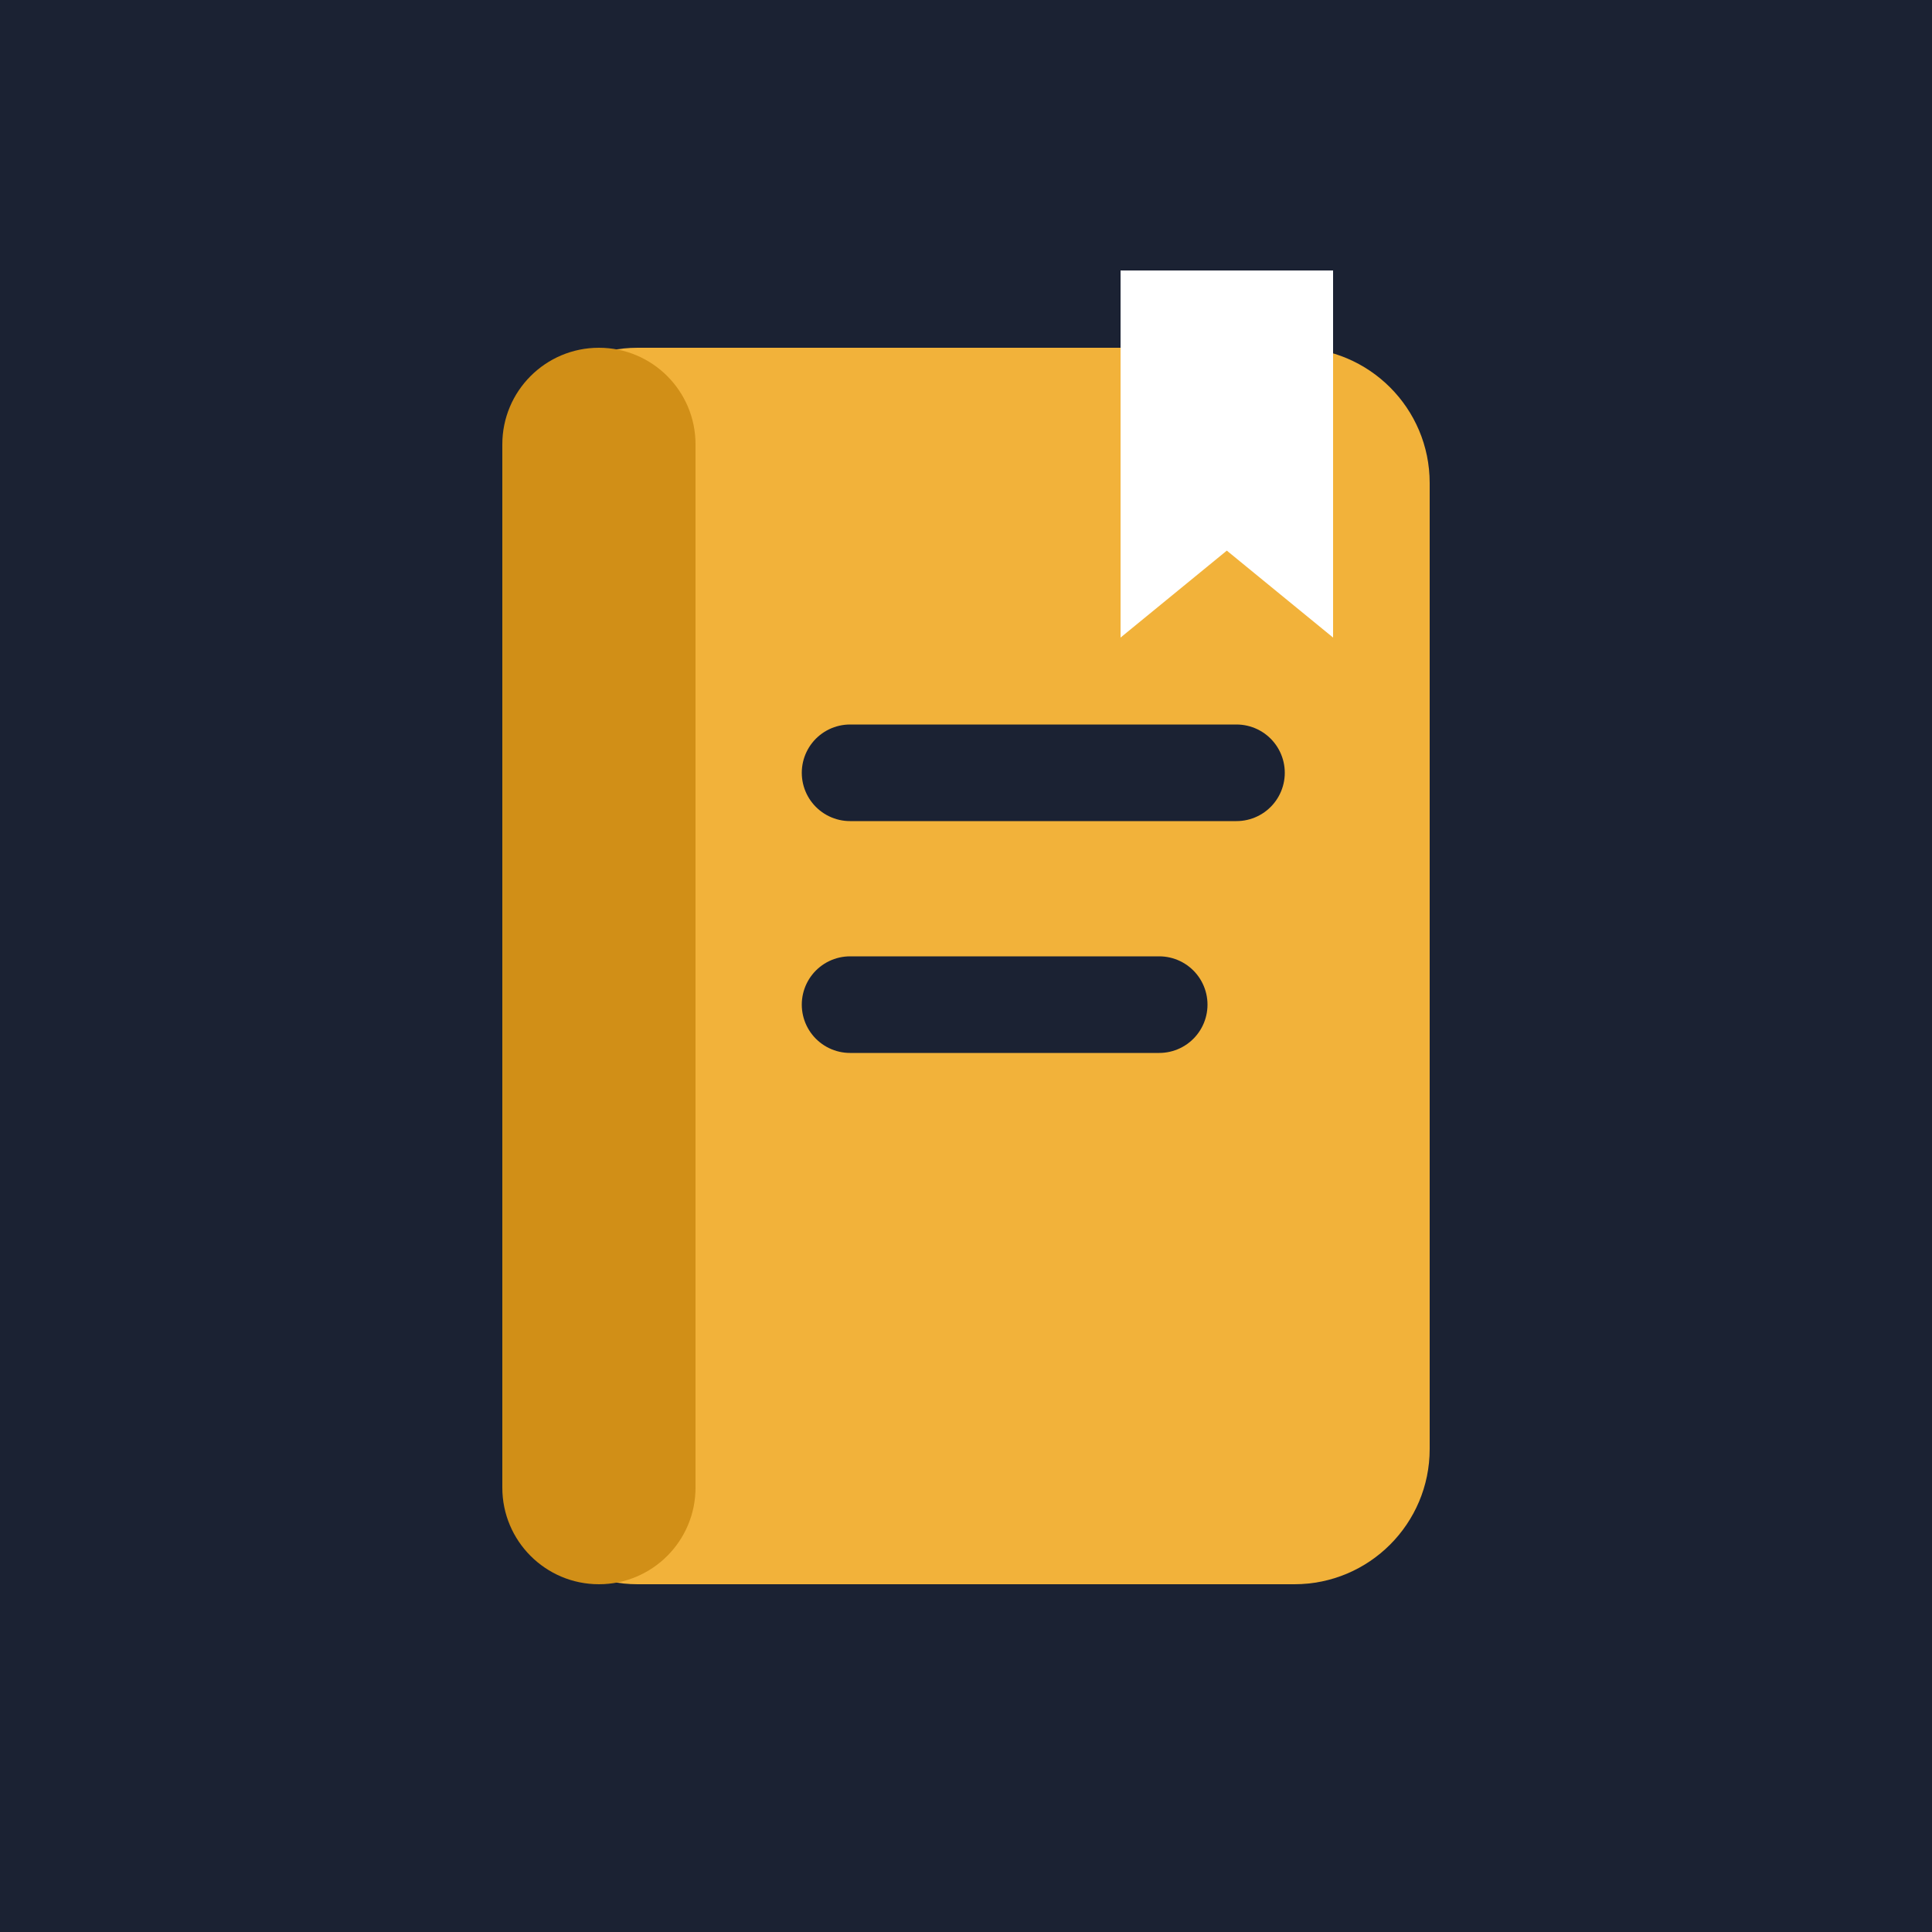
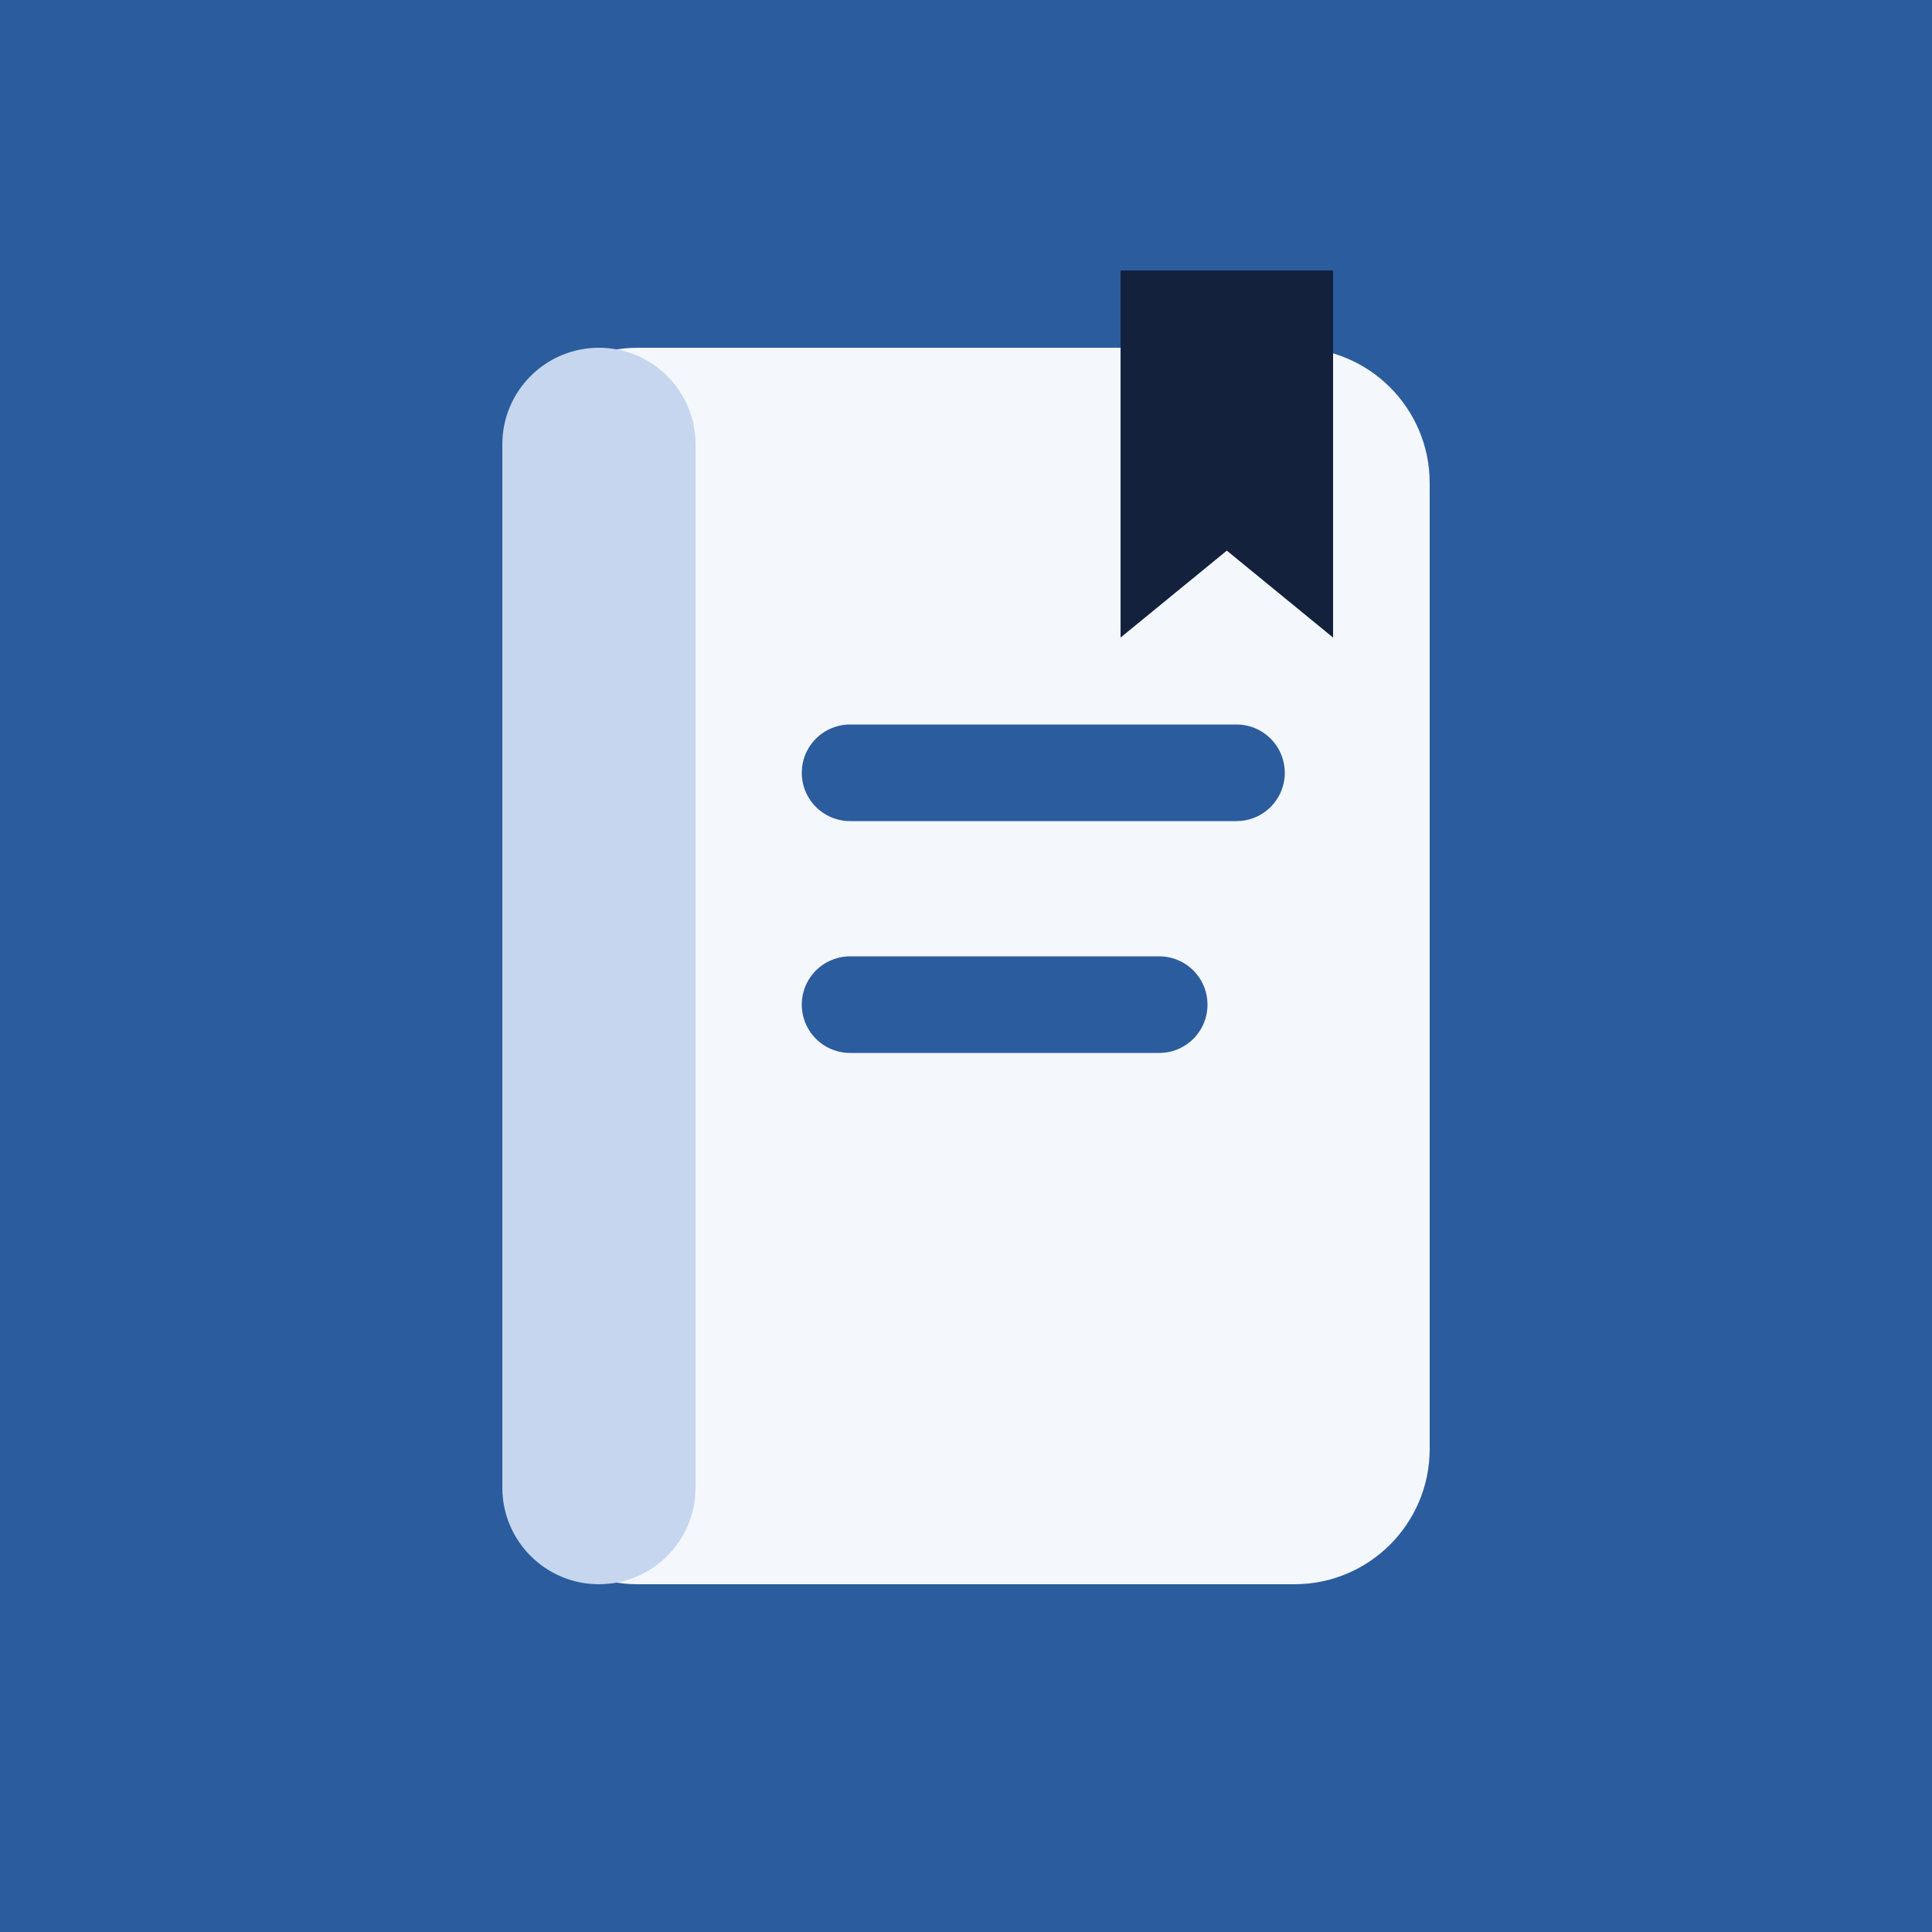
<svg xmlns="http://www.w3.org/2000/svg" width="100" height="100" viewBox="0 0 100 100">
-   <rect width="100" height="100" fill="#1b2233" />
-   <rect x="26" y="18" width="48" height="64" rx="7" fill="#f2b23a" />
-   <rect x="26" y="18" width="10" height="64" rx="5" fill="#d18f17" />
-   <path d="M44 40H64M44 52H60" stroke="#1b2233" stroke-width="5" stroke-linecap="round" />
-   <path d="M58 14V33L63.5 28.5L69 33V14Z" fill="#fff" />
+   <rect width="100" height="100" fill="#2b5c9e" />
+   <rect x="26" y="18" width="48" height="64" rx="7" fill="#f4f7fc" />
+   <rect x="26" y="18" width="10" height="64" rx="5" fill="#c5d6ee" />
+   <path d="M44 40H64M44 52H60" stroke="#2b5c9e" stroke-width="5" stroke-linecap="round" />
+   <path d="M58 14V33L63.5 28.5L69 33V14Z" fill="#14213d" />
</svg>
